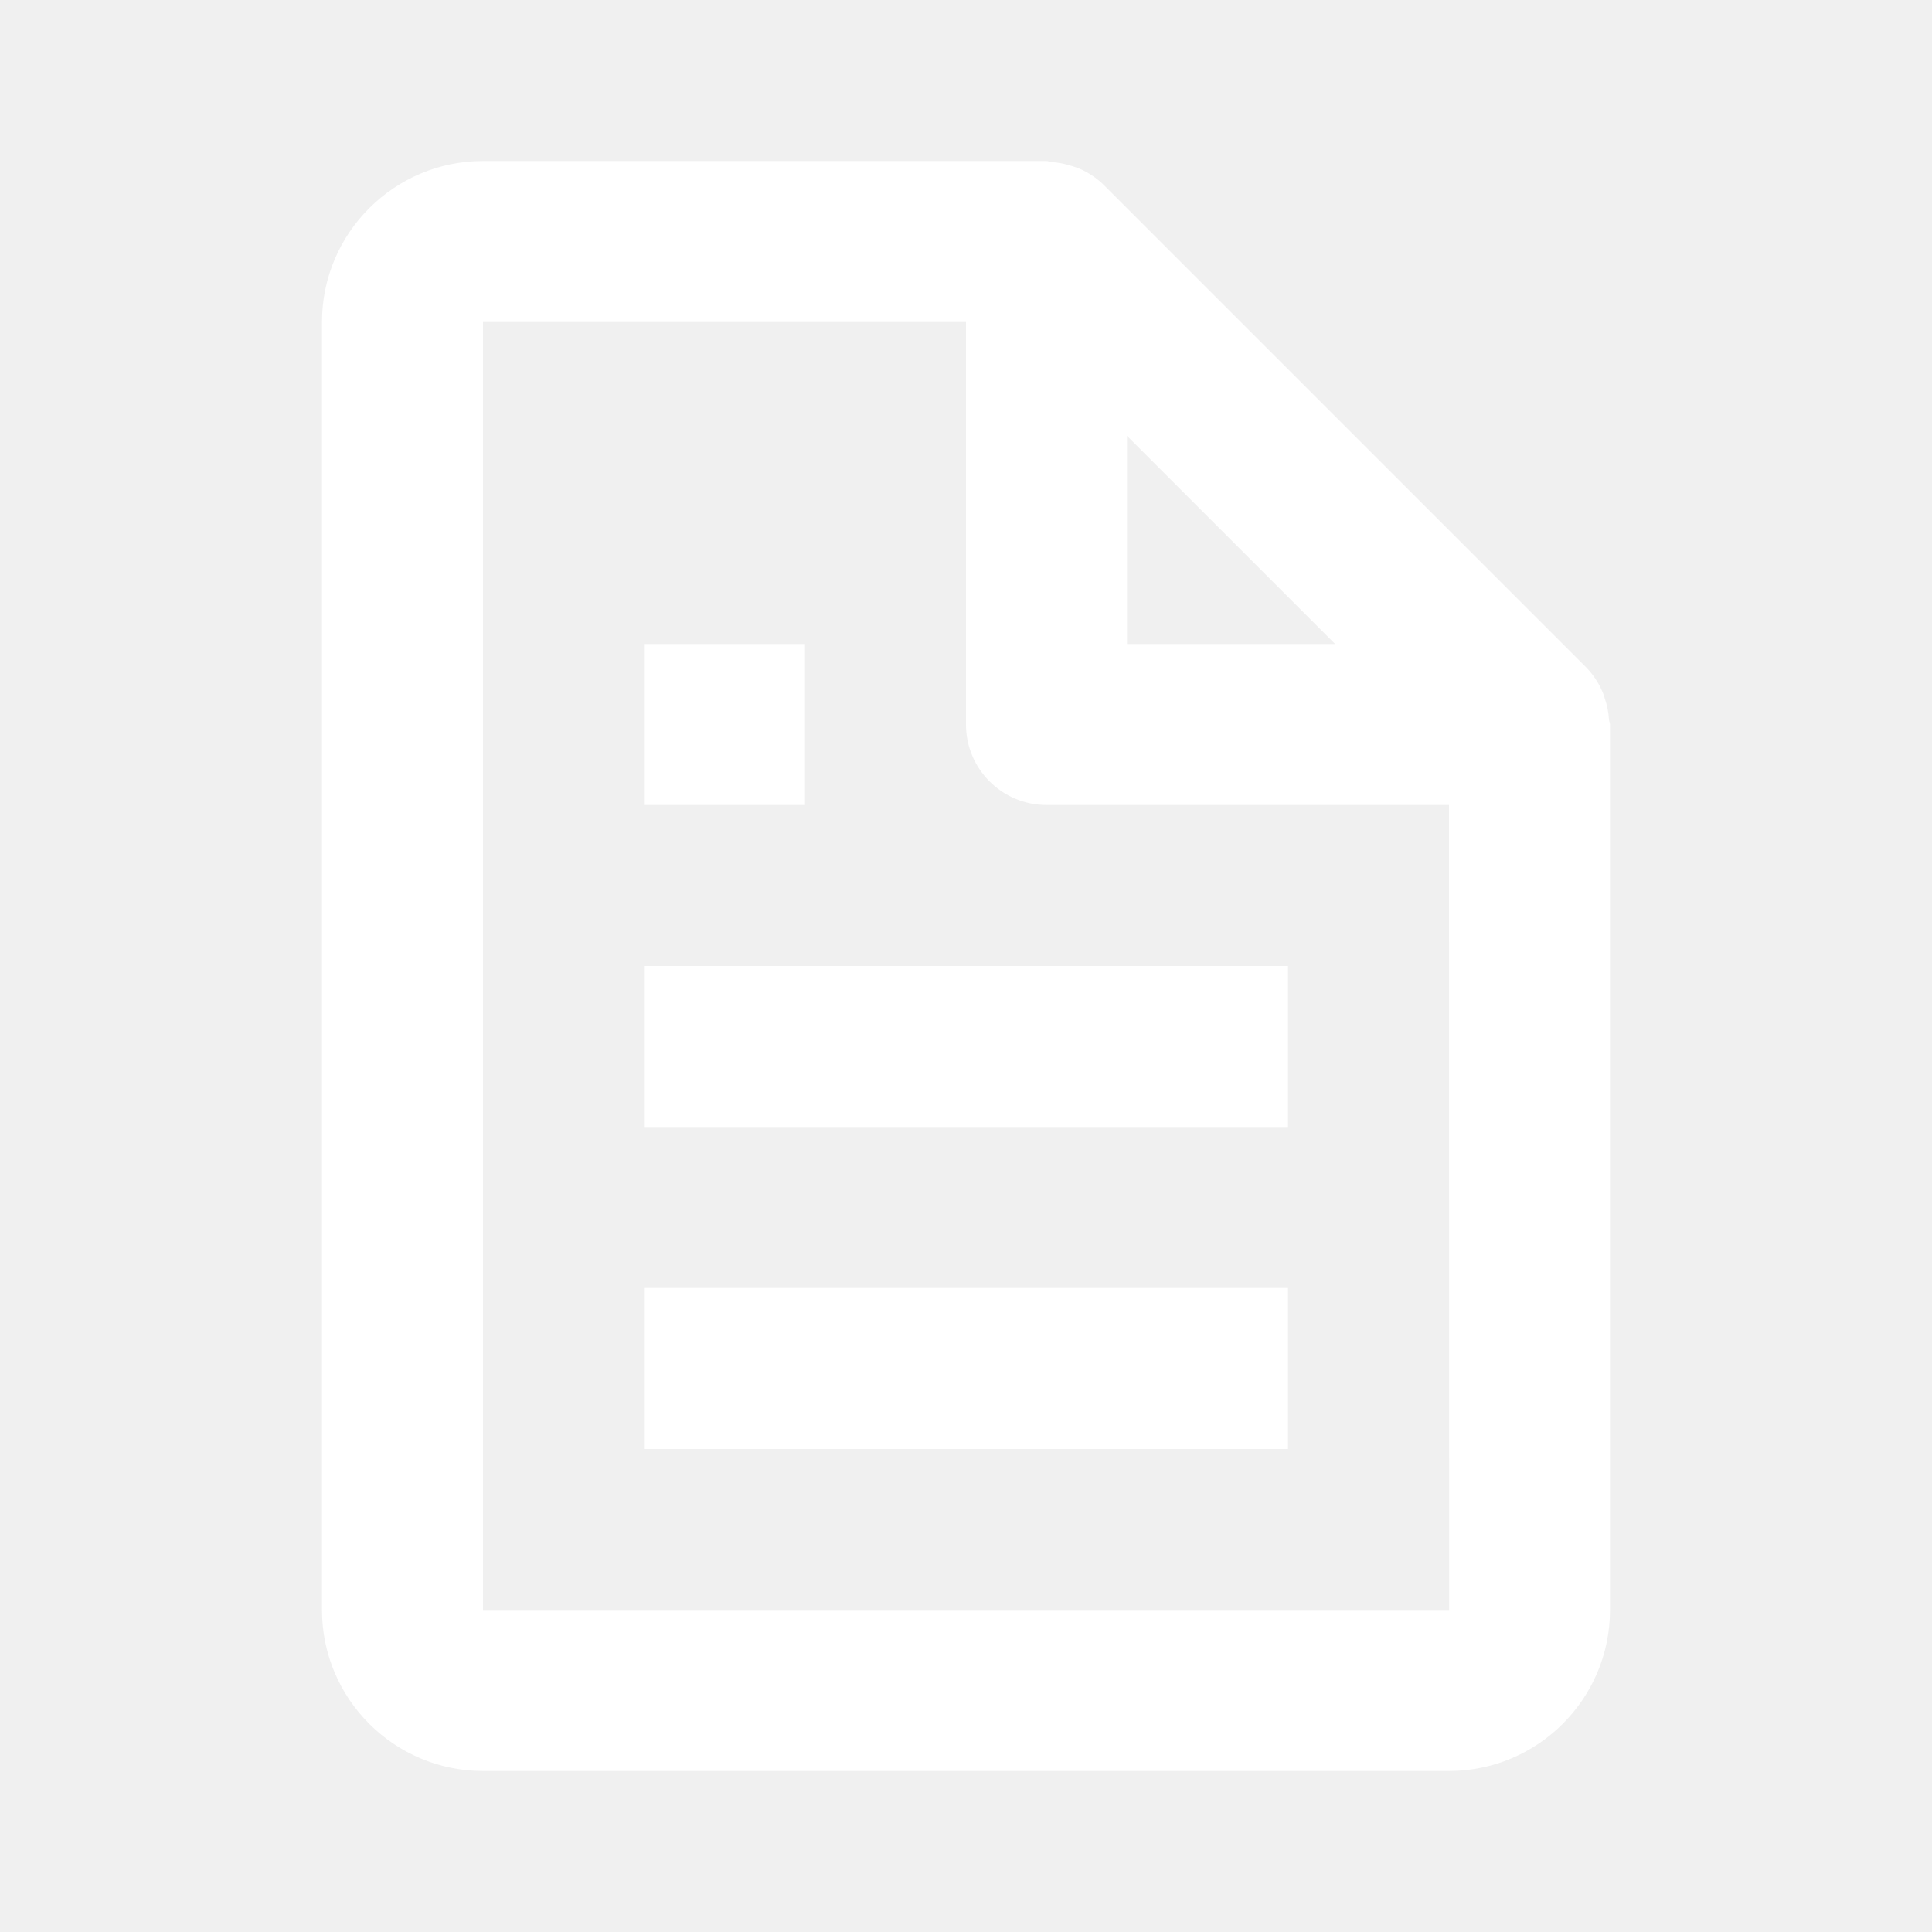
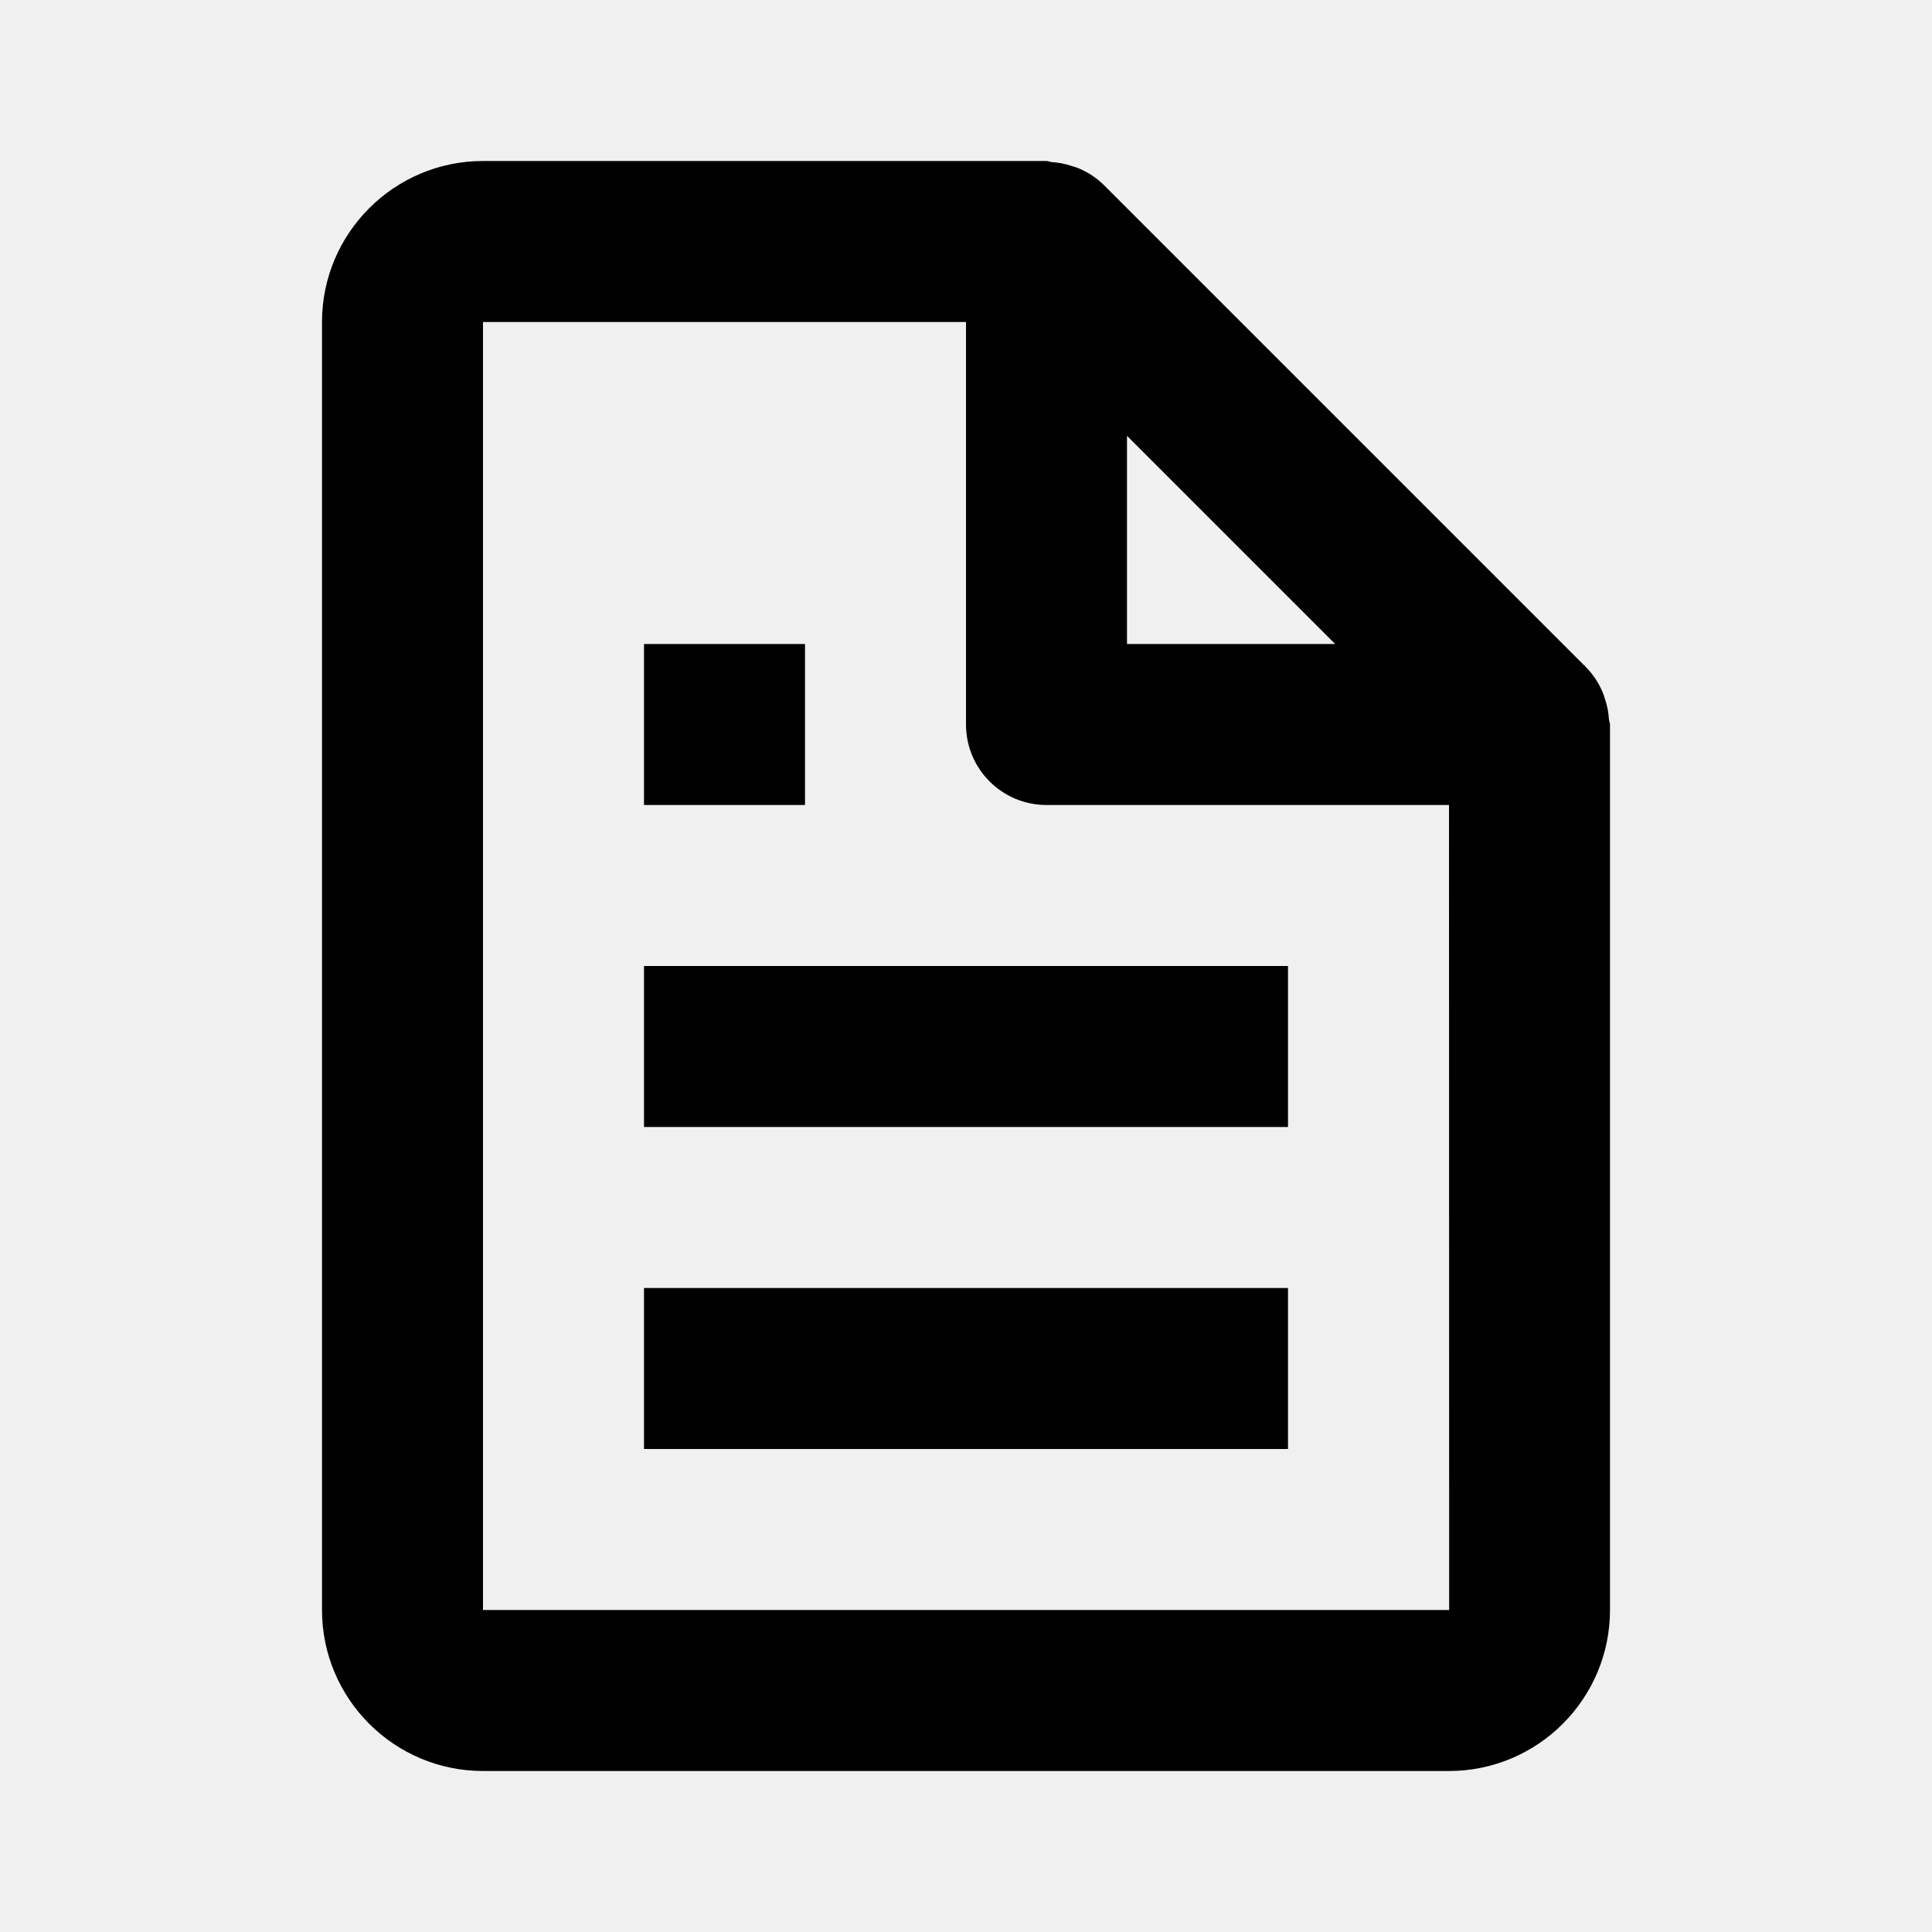
- <svg xmlns="http://www.w3.org/2000/svg" width="24" height="24" fill="white" viewBox="0 0 24 24">
+ <svg xmlns="http://www.w3.org/2000/svg" width="24" height="24" viewBox="0 0 24 24">
  <path d="M19.903 8.586a.997.997 0 0 0-.196-.293l-6-6a.997.997 0 0 0-.293-.196c-.03-.014-.062-.022-.094-.033a.991.991 0 0 0-.259-.051C13.04 2.011 13.021 2 13 2H6c-1.103 0-2 .897-2 2v16c0 1.103.897 2 2 2h12c1.103 0 2-.897 2-2V9c0-.021-.011-.04-.013-.062a.952.952 0 0 0-.051-.259c-.01-.032-.019-.063-.033-.093zM16.586 8H14V5.414L16.586 8zM6 20V4h6v5a1 1 0 0 0 1 1h5l.002 10H6z" />
  <path d="M8 12h8v2H8zm0 4h8v2H8zm0-8h2v2H8z" />
</svg>
